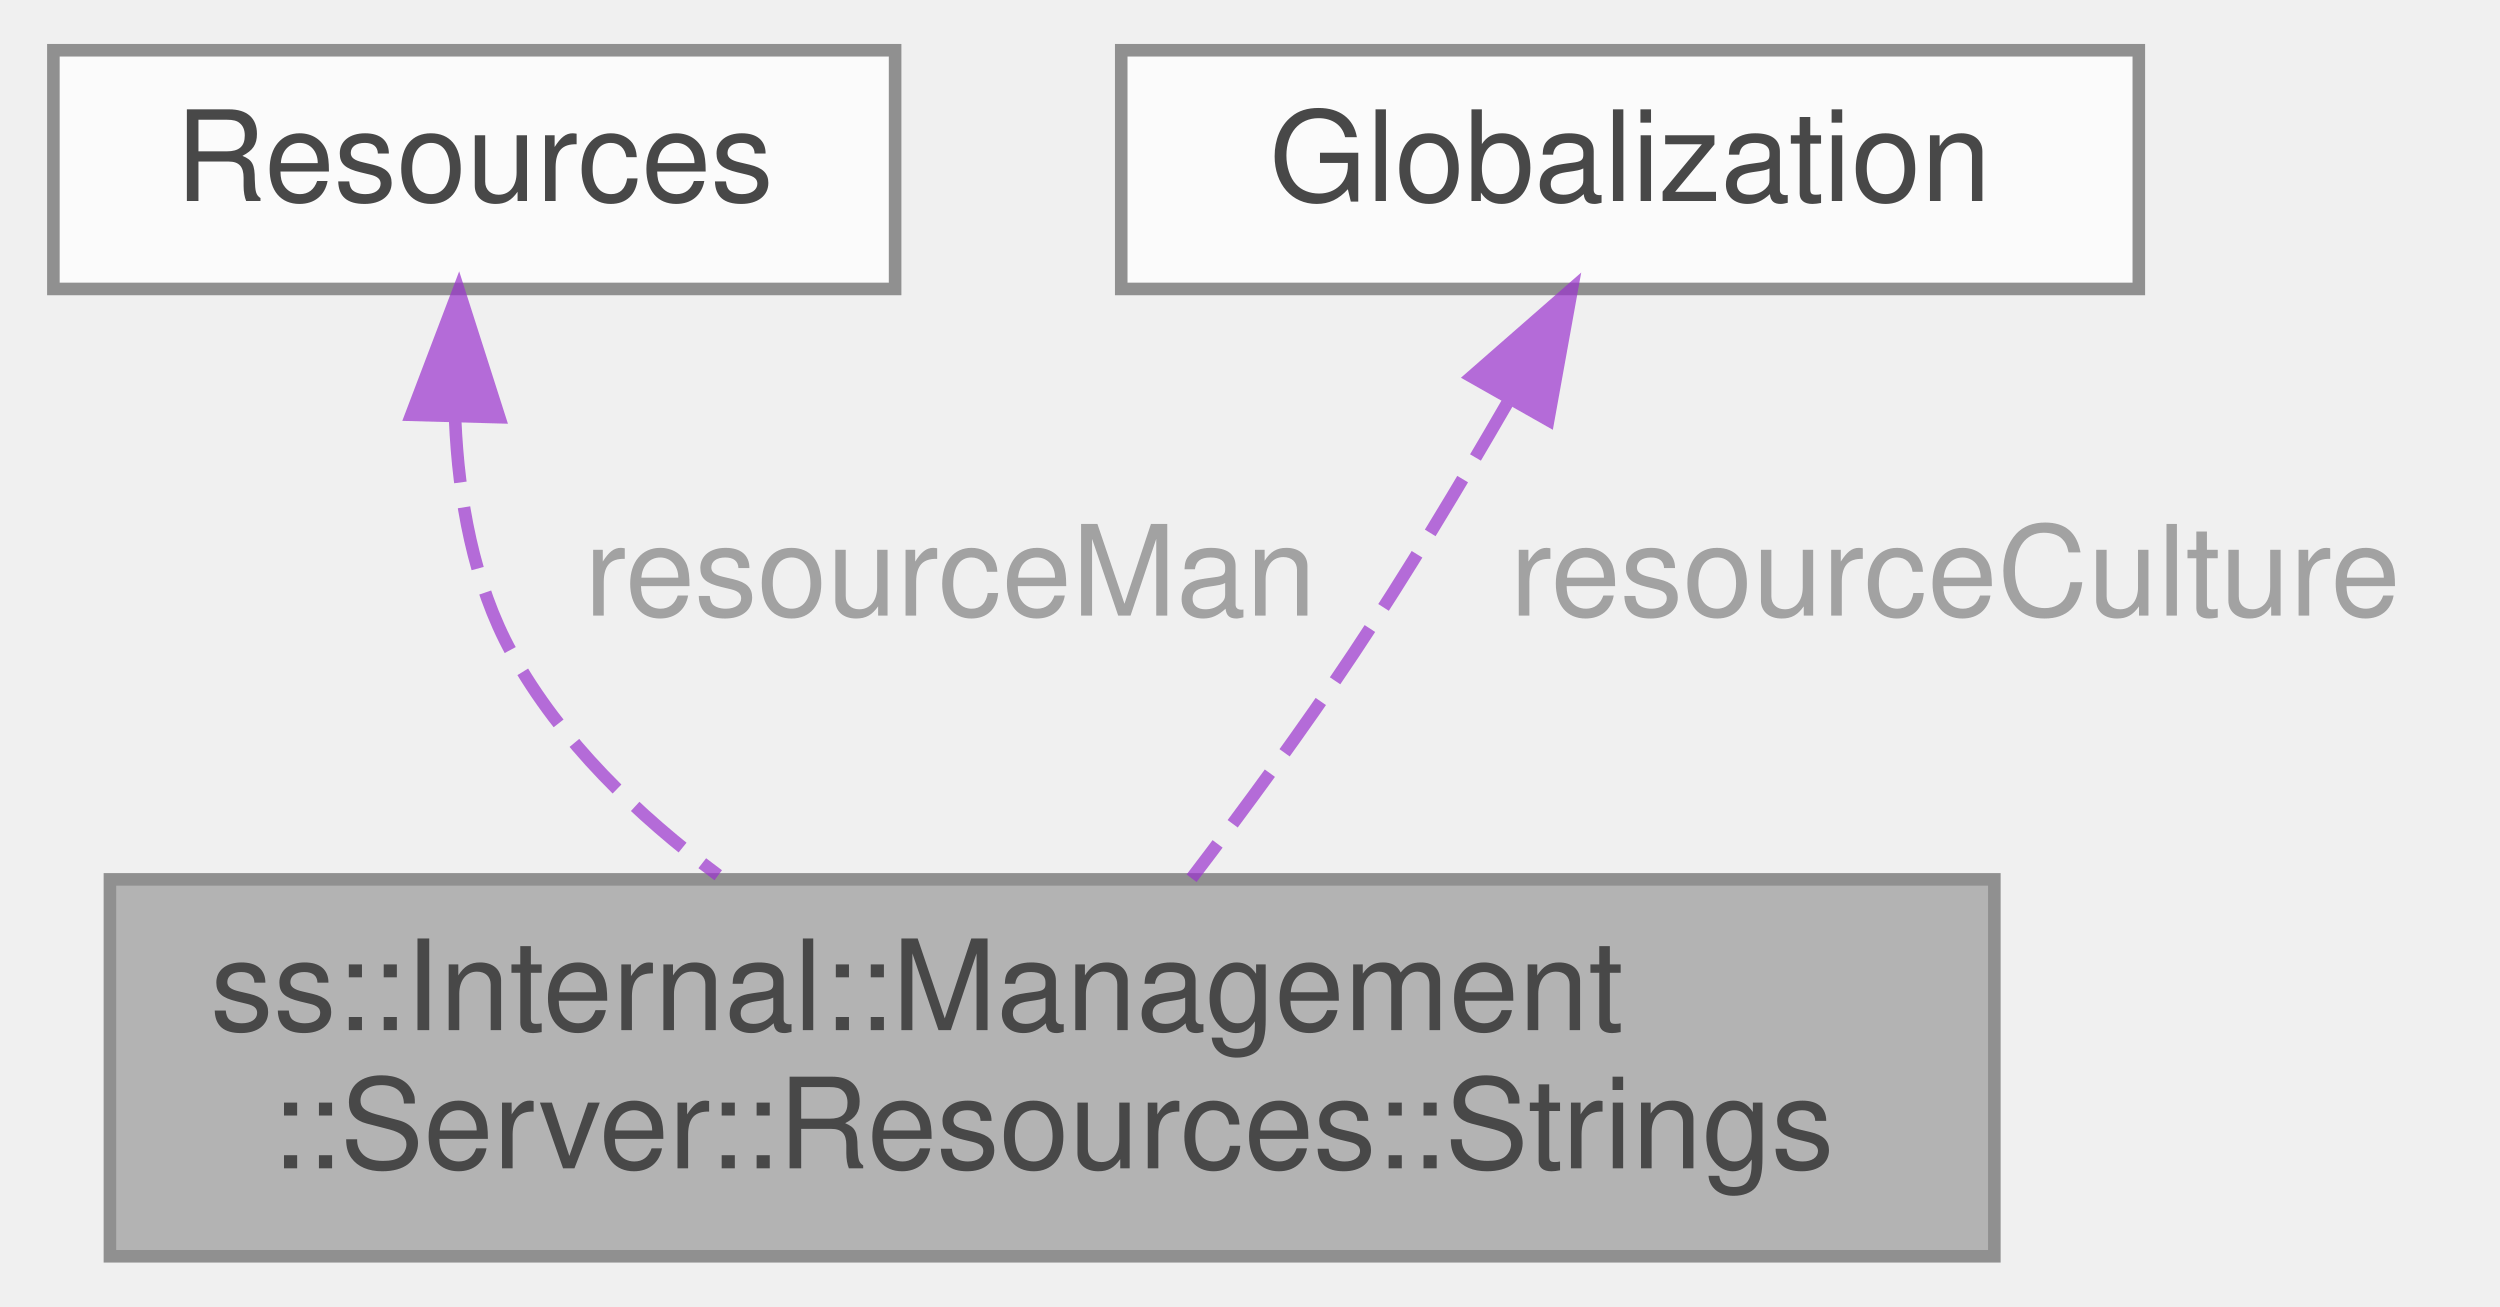
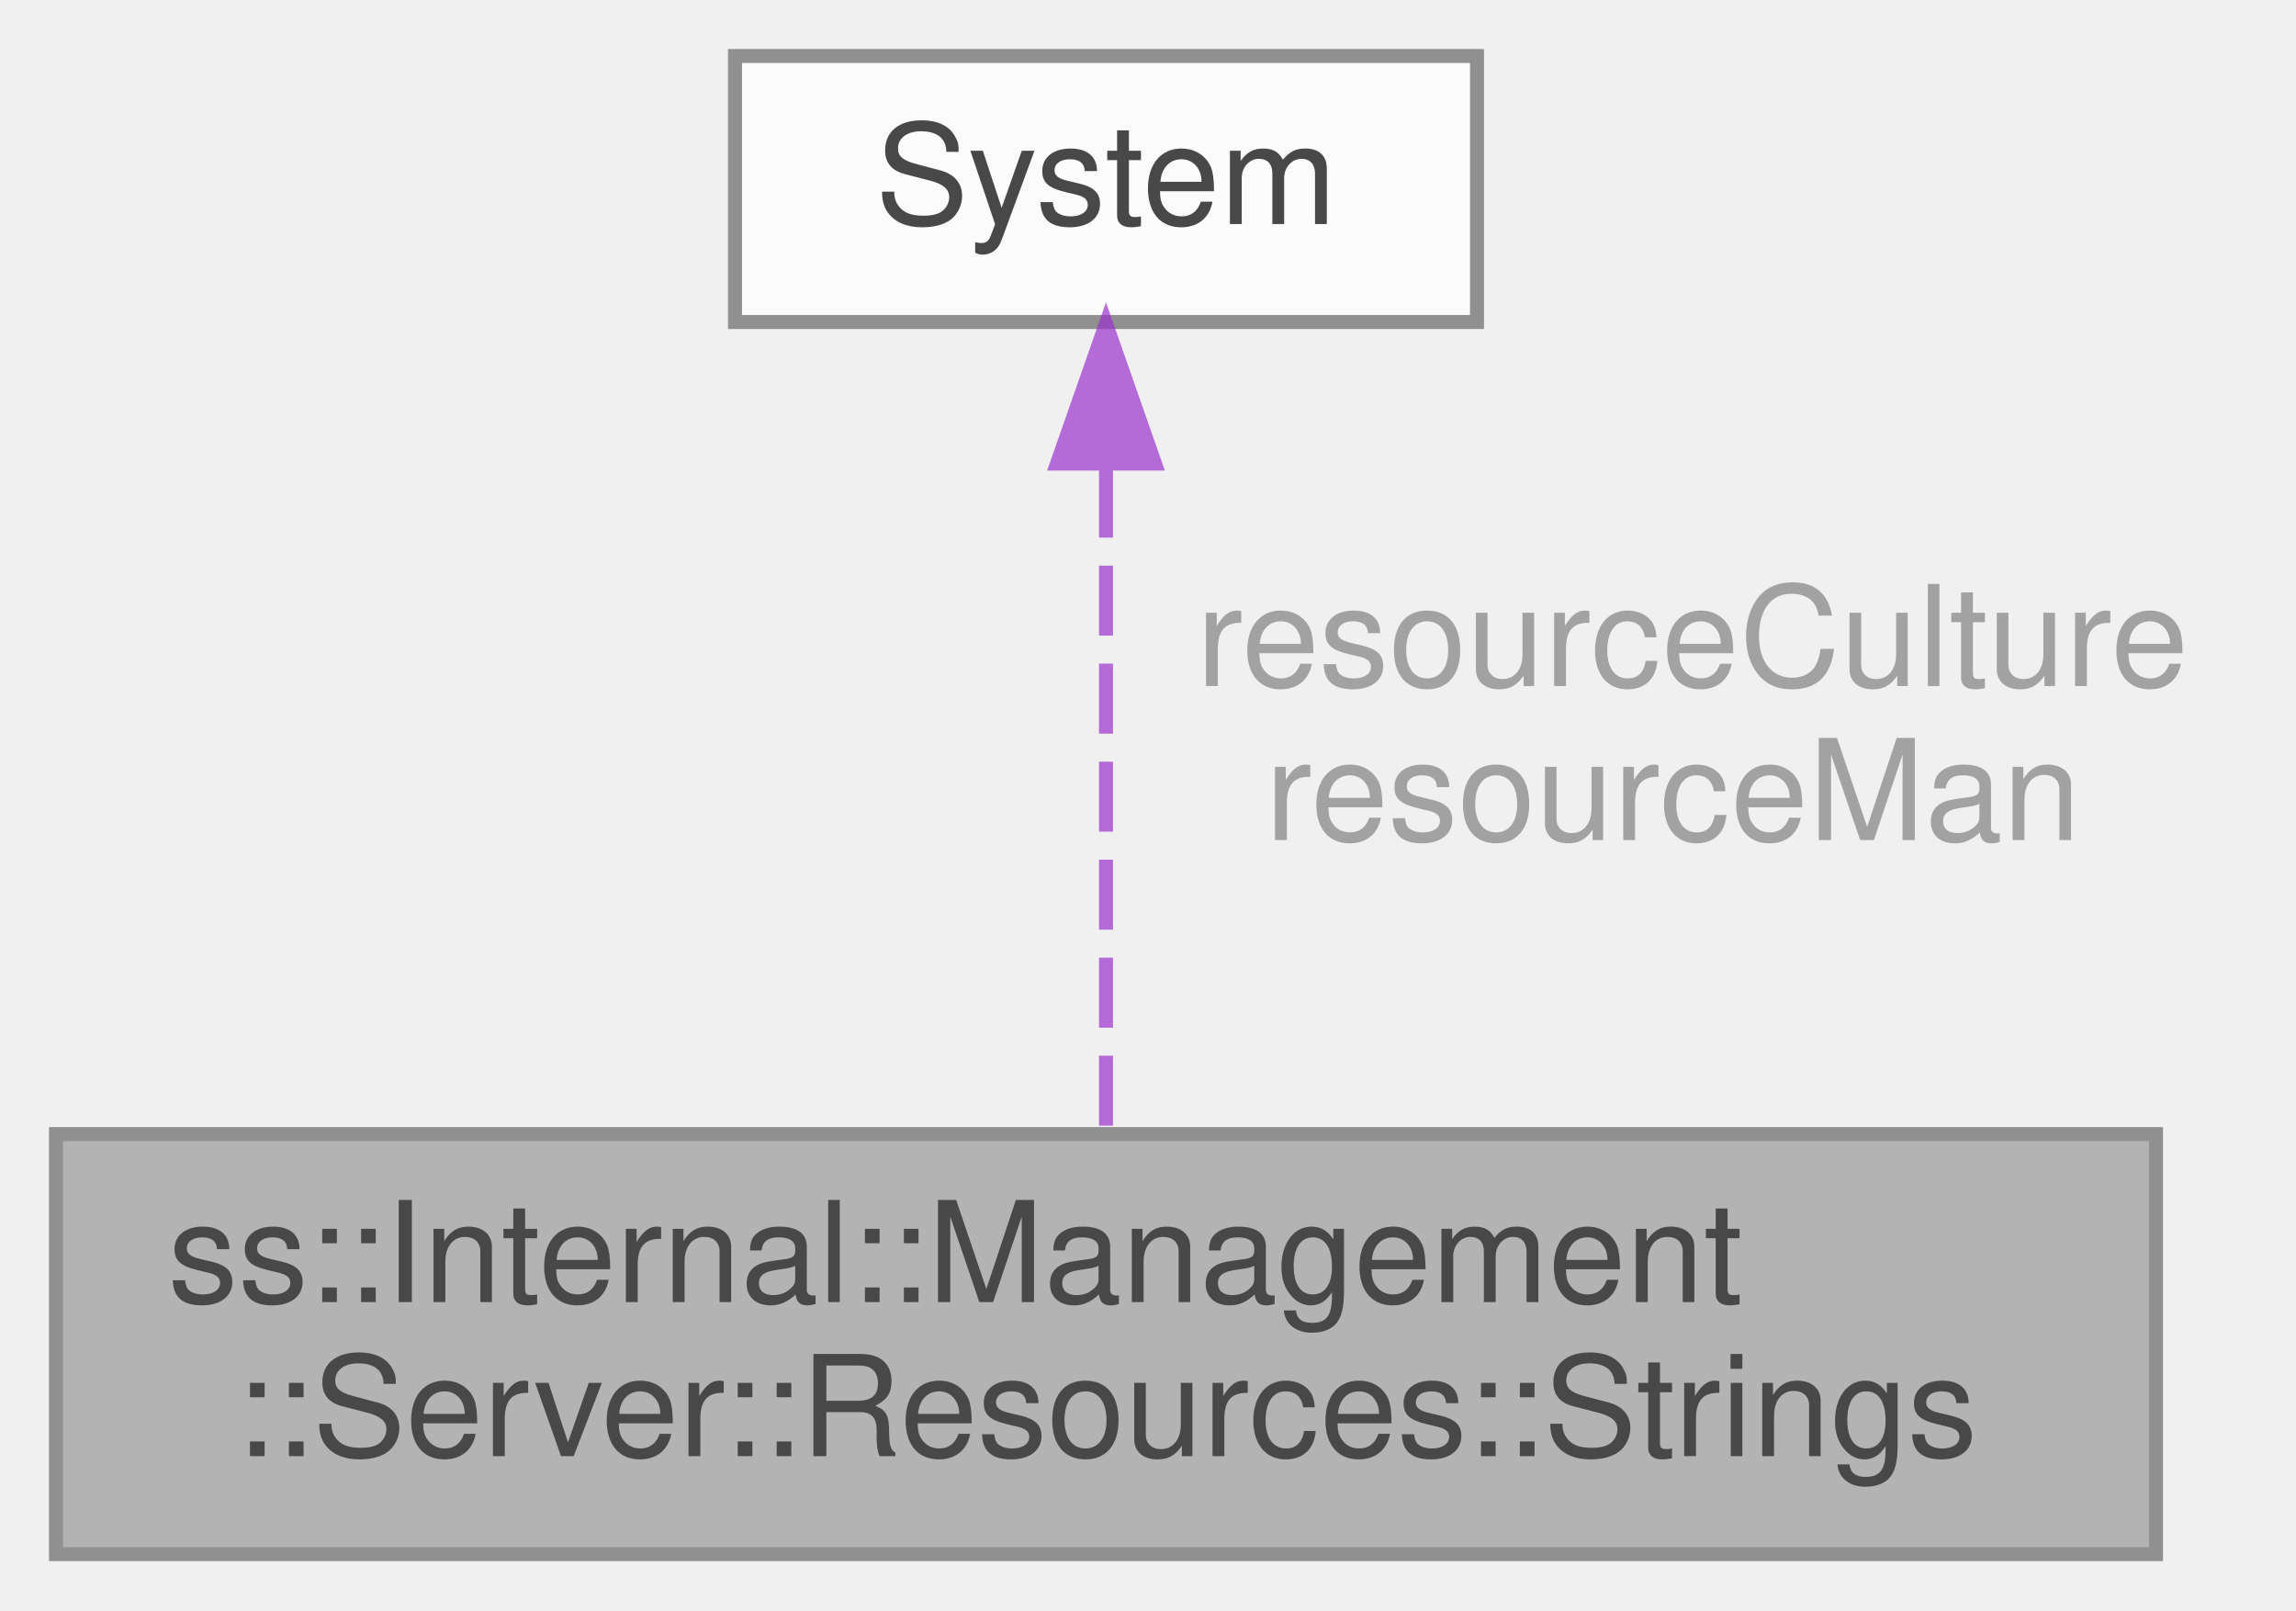
- <svg xmlns="http://www.w3.org/2000/svg" xmlns:xlink="http://www.w3.org/1999/xlink" width="199pt" height="104pt" viewBox="0.00 0.00 198.50 104.00">
+ <svg xmlns="http://www.w3.org/2000/svg" xmlns:xlink="http://www.w3.org/1999/xlink" width="164pt" height="115pt" viewBox="0.00 0.00 164.00 115.00">
  <svg id="main" version="1.1" xml:space="preserve">
    <style type="text/css">
.node, .edge {opacity: 0.7;}
.node.selected, .edge.selected {opacity: 1;}
.edge:hover path { stroke: red; }
.edge:hover polygon { stroke: red; fill: red; }
</style>
    <svg id="graph" class="graph">
-       <g id="graph0" class="graph" transform="scale(1 1) rotate(0) translate(4 100)">
+       <g id="graph0" class="graph" transform="scale(1 1) rotate(0) translate(4 111)">
        <g id="Node000001" class="node">
          <g id="a_Node000001">
-             <a xlink:title="A strongly-typed resource class, for looking up localized strings, etc.">
-               <polygon fill="#999999" stroke="#666666" points="154.5,-30 4.5,-30 4.5,0 154.5,0 154.5,-30" />
-               <text text-anchor="start" x="12.5" y="-18" font-family="Helvetica,sans-Serif" font-size="10.00">ss::Internal::Management</text>
-               <text text-anchor="middle" x="79.5" y="-7" font-family="Helvetica,sans-Serif" font-size="10.00">::Server::Resources::Strings</text>
+             <a xlink:title=" ">
+               <polygon fill="#999999" stroke="#666666" points="150,-30 0,-30 0,0 150,0 150,-30" />
+               <text text-anchor="start" x="8" y="-18" font-family="Helvetica,sans-Serif" font-size="10.00">ss::Internal::Management</text>
+               <text text-anchor="middle" x="75" y="-7" font-family="Helvetica,sans-Serif" font-size="10.00">::Server::Resources::Strings</text>
            </a>
          </g>
        </g>
        <g id="Node000002" class="node">
          <g id="a_Node000002">
            <a xlink:title=" ">
-               <polygon fill="white" stroke="#666666" points="67,-96 0,-96 0,-77 67,-77 67,-96" />
-               <text text-anchor="middle" x="33.5" y="-84" font-family="Helvetica,sans-Serif" font-size="10.00">Resources</text>
+               <polygon fill="white" stroke="#666666" points="101.5,-107 48.5,-107 48.5,-88 101.5,-88 101.5,-107" />
+               <text text-anchor="middle" x="75" y="-95" font-family="Helvetica,sans-Serif" font-size="10.00">System</text>
            </a>
          </g>
        </g>
        <g id="edge1_Node000001_Node000002" class="edge">
          <g id="a_edge1_Node000001_Node000002">
            <a xlink:title=" ">
-               <path fill="none" stroke="#9a32cd" stroke-dasharray="5,2" d="M31.98,-66.58C32.25,-60.34 33.42,-53.57 36.5,-48 40.37,-41 46.5,-35.09 52.92,-30.33" />
-               <polygon fill="#9a32cd" stroke="#9a32cd" points="28.49,-66.98 32.26,-76.89 35.49,-66.79 28.49,-66.98" />
+               <path fill="none" stroke="#9a32cd" stroke-dasharray="5,2" d="M75,-77.6C75,-63.1 75,-43.4 75,-30.22" />
+               <polygon fill="#9a32cd" stroke="#9a32cd" points="71.5,-77.89 75,-87.89 78.5,-77.89 71.5,-77.89" />
            </a>
          </g>
-           <text text-anchor="middle" x="70" y="-51" font-family="Helvetica,sans-Serif" font-size="10.00" fill="grey"> resourceMan</text>
-         </g>
-         <g id="Node000003" class="node">
-           <g id="a_Node000003">
-             <a xlink:title=" ">
-               <polygon fill="white" stroke="#666666" points="166,-96 85,-96 85,-77 166,-77 166,-96" />
-               <text text-anchor="middle" x="125.5" y="-84" font-family="Helvetica,sans-Serif" font-size="10.00">Globalization</text>
-             </a>
-           </g>
-         </g>
-         <g id="edge2_Node000001_Node000003" class="edge">
-           <g id="a_edge2_Node000001_Node000003">
-             <a xlink:title=" ">
-               <path fill="none" stroke="#9a32cd" stroke-dasharray="5,2" d="M115.72,-67.9C112.04,-61.53 107.73,-54.35 103.5,-48 99.5,-41.99 94.79,-35.58 90.6,-30.09" />
-               <polygon fill="#9a32cd" stroke="#9a32cd" points="112.9,-70.02 120.87,-76.99 118.99,-66.57 112.9,-70.02" />
-             </a>
-           </g>
-           <text text-anchor="middle" x="150" y="-51" font-family="Helvetica,sans-Serif" font-size="10.00" fill="grey"> resourceCulture</text>
+           <text text-anchor="middle" x="115.5" y="-62" font-family="Helvetica,sans-Serif" font-size="10.00" fill="grey"> resourceCulture</text>
+           <text text-anchor="middle" x="115.5" y="-51" font-family="Helvetica,sans-Serif" font-size="10.00" fill="grey">resourceMan</text>
        </g>
      </g>
    </svg>
  </svg>
  <style type="text/css">

[data-mouse-over-selected='false'] { opacity: 0.7; }
[data-mouse-over-selected='true']  { opacity: 1.0; }

</style>
</svg>
